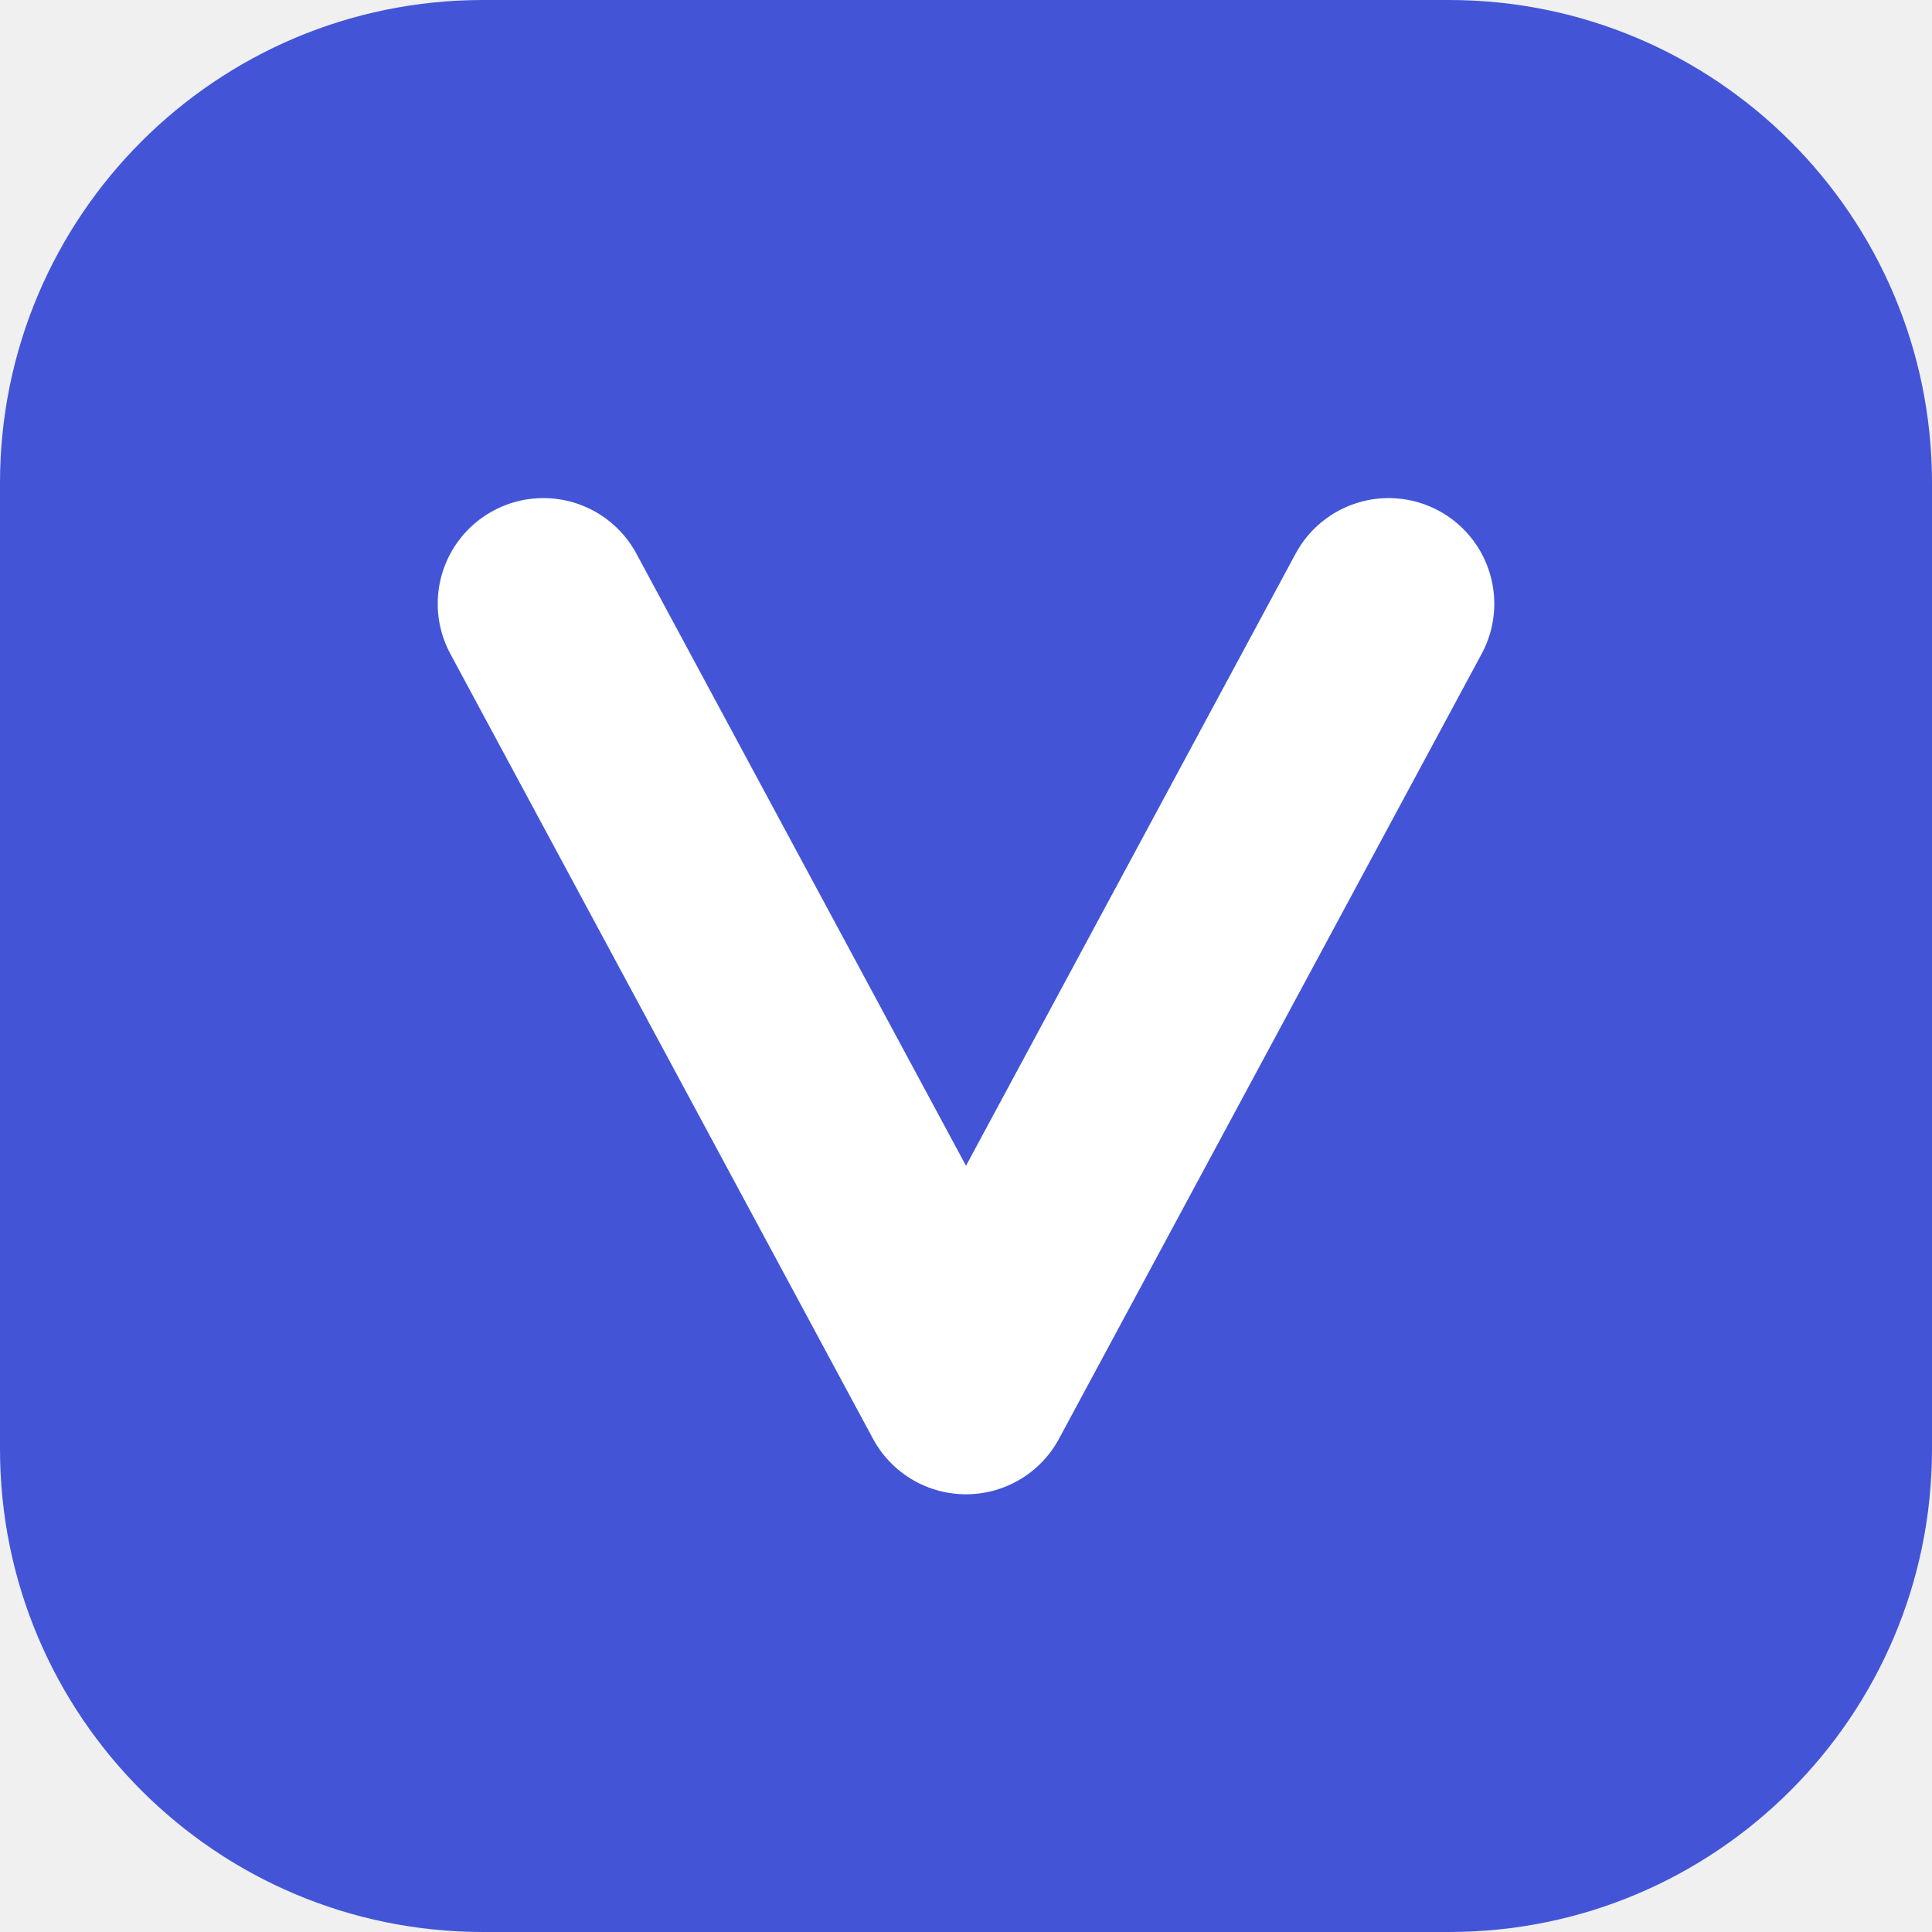
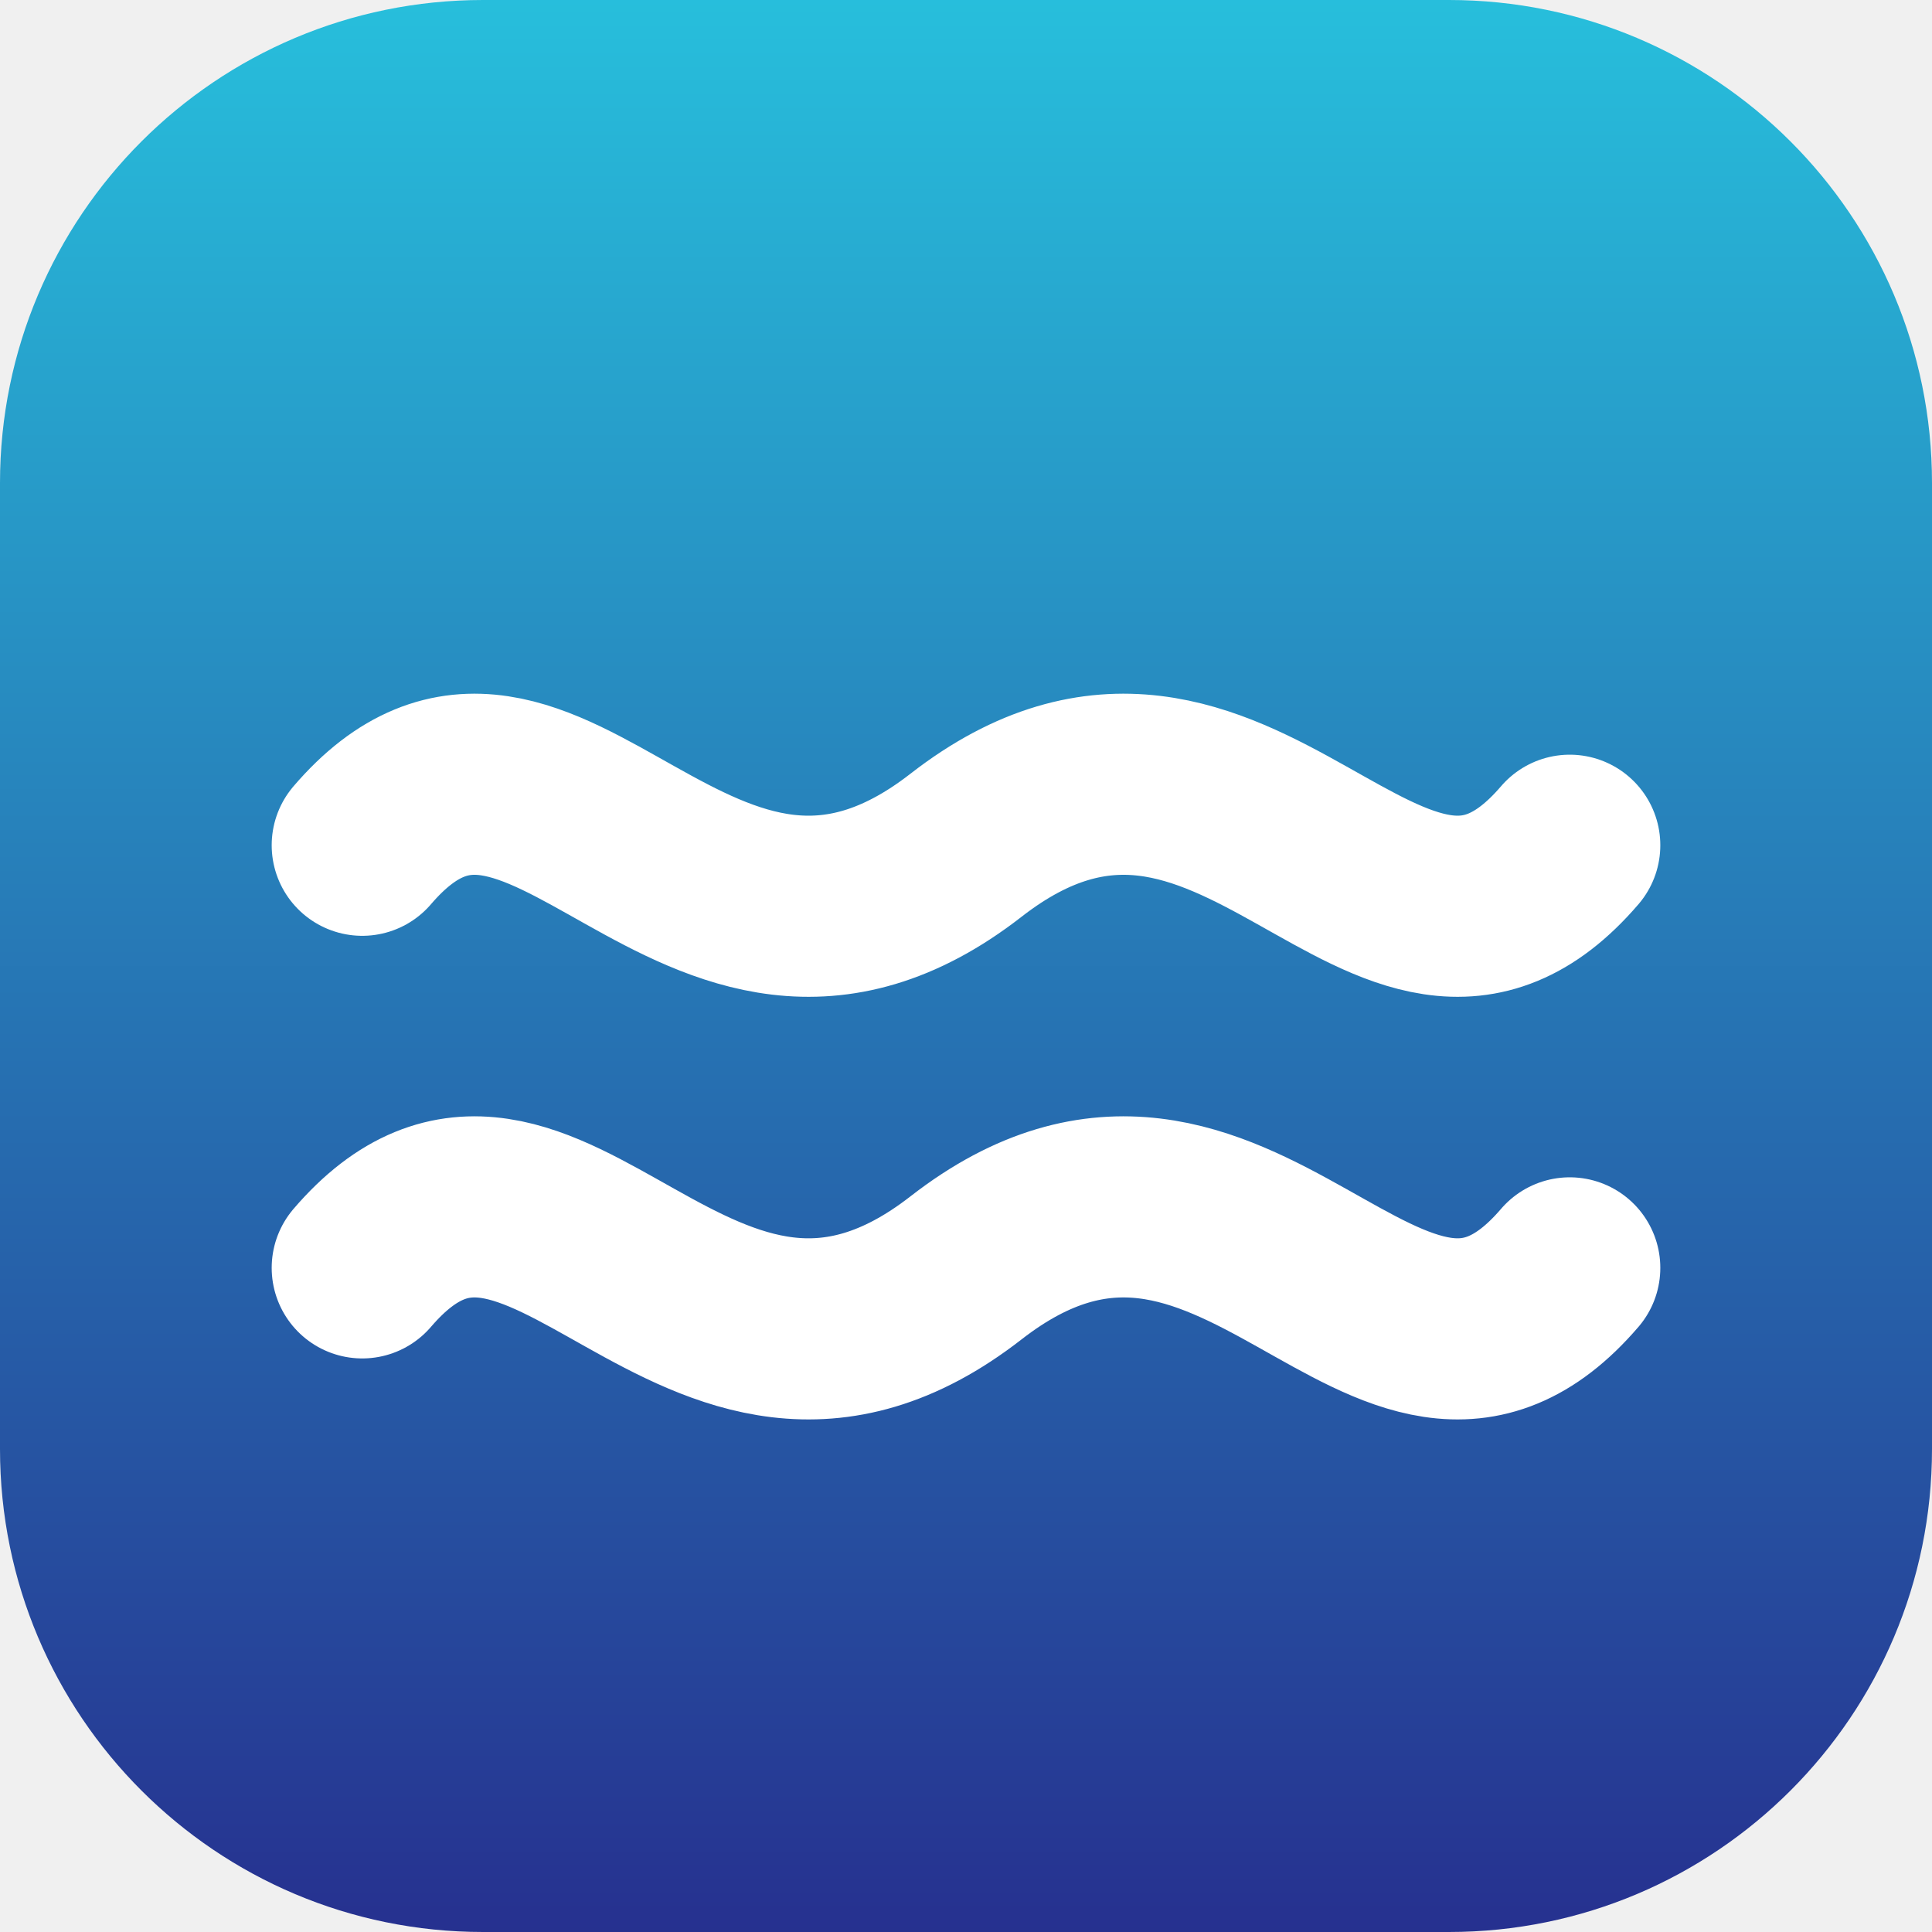
<svg xmlns="http://www.w3.org/2000/svg" viewBox="0 0 64 64">
-   <rect width="64" height="64" rx="16" fill="#4355d6" />
-   <path d="M18 20l14 26 14-26" fill="none" stroke="#fff" stroke-width="7" stroke-linecap="round" stroke-linejoin="round" />
+   <defs>
+     <linearGradient id="g" x1="0" y1="0" x2="0" y2="1">
+       <stop offset="0" stop-color="#27bfdc" />
+       <stop offset="1" stop-color="#26308f" />
+     </linearGradient>
+   </defs>
+   <rect width="64" height="64" rx="16" fill="url(#g)" />
+   <path d="M12 28c6-7 11 7 20 0s14 7 20 0M12 42c6-7 11 7 20 0s14 7 20 0" fill="none" stroke="#fff" stroke-width="6" stroke-linecap="round" stroke-linejoin="round" />
</svg>
